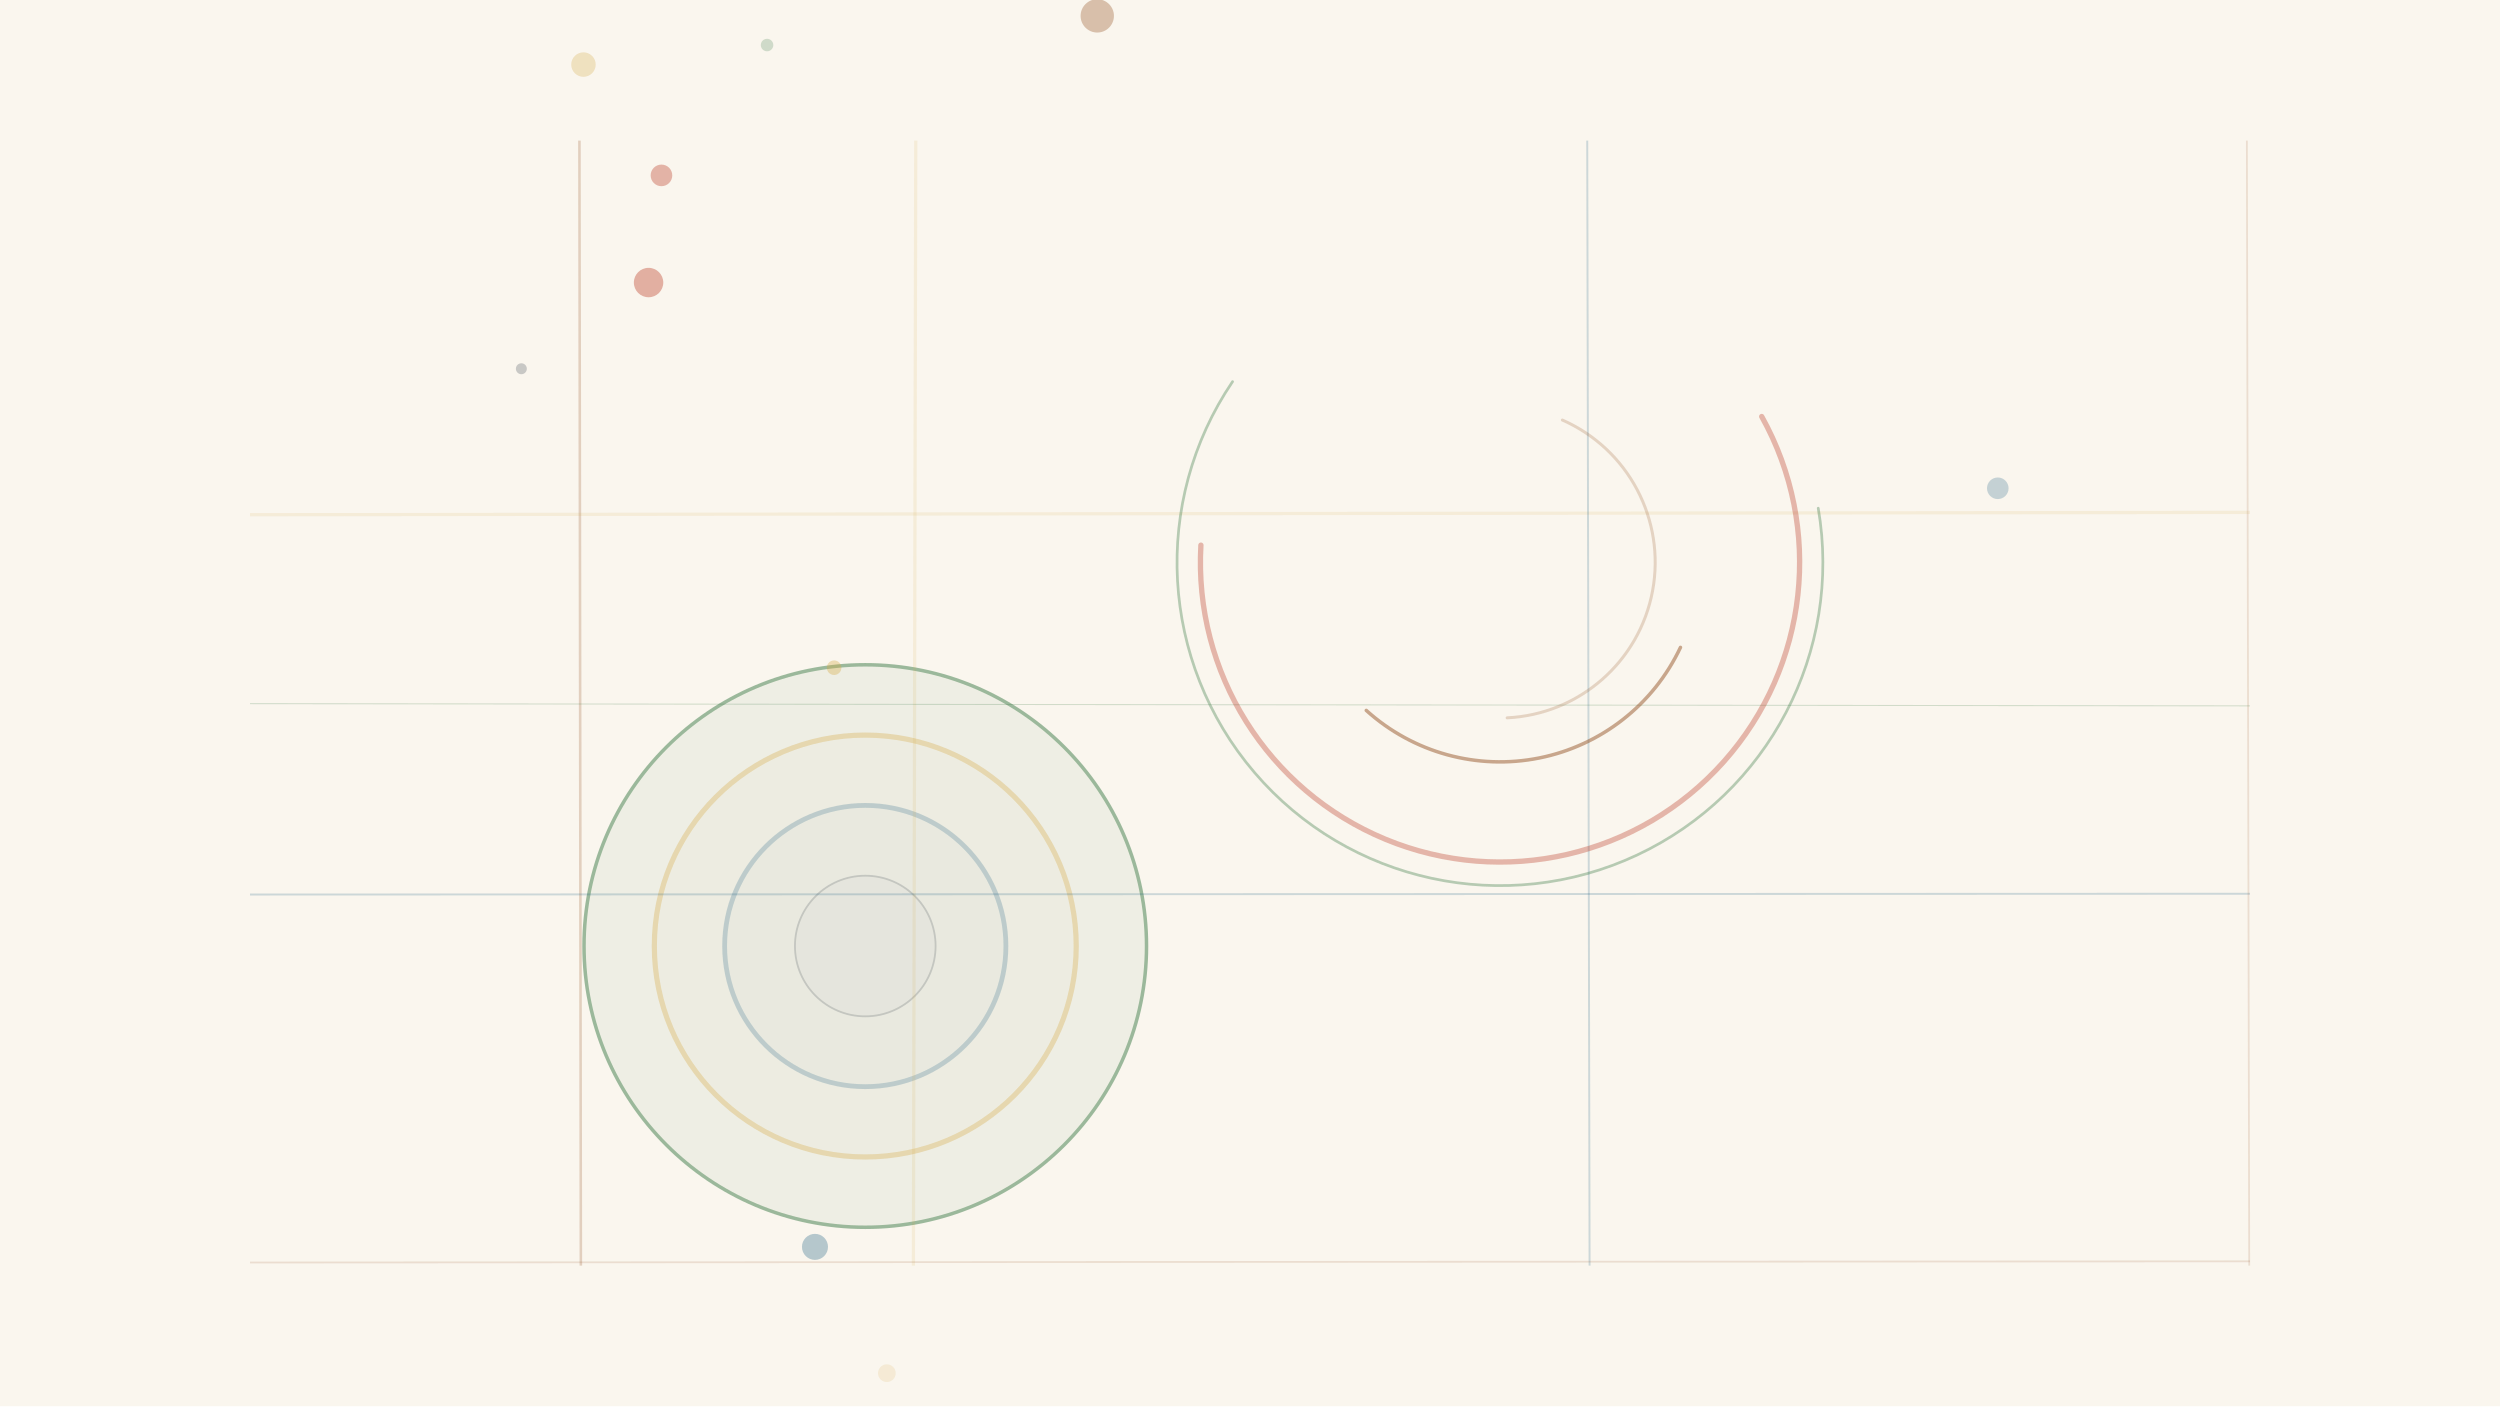
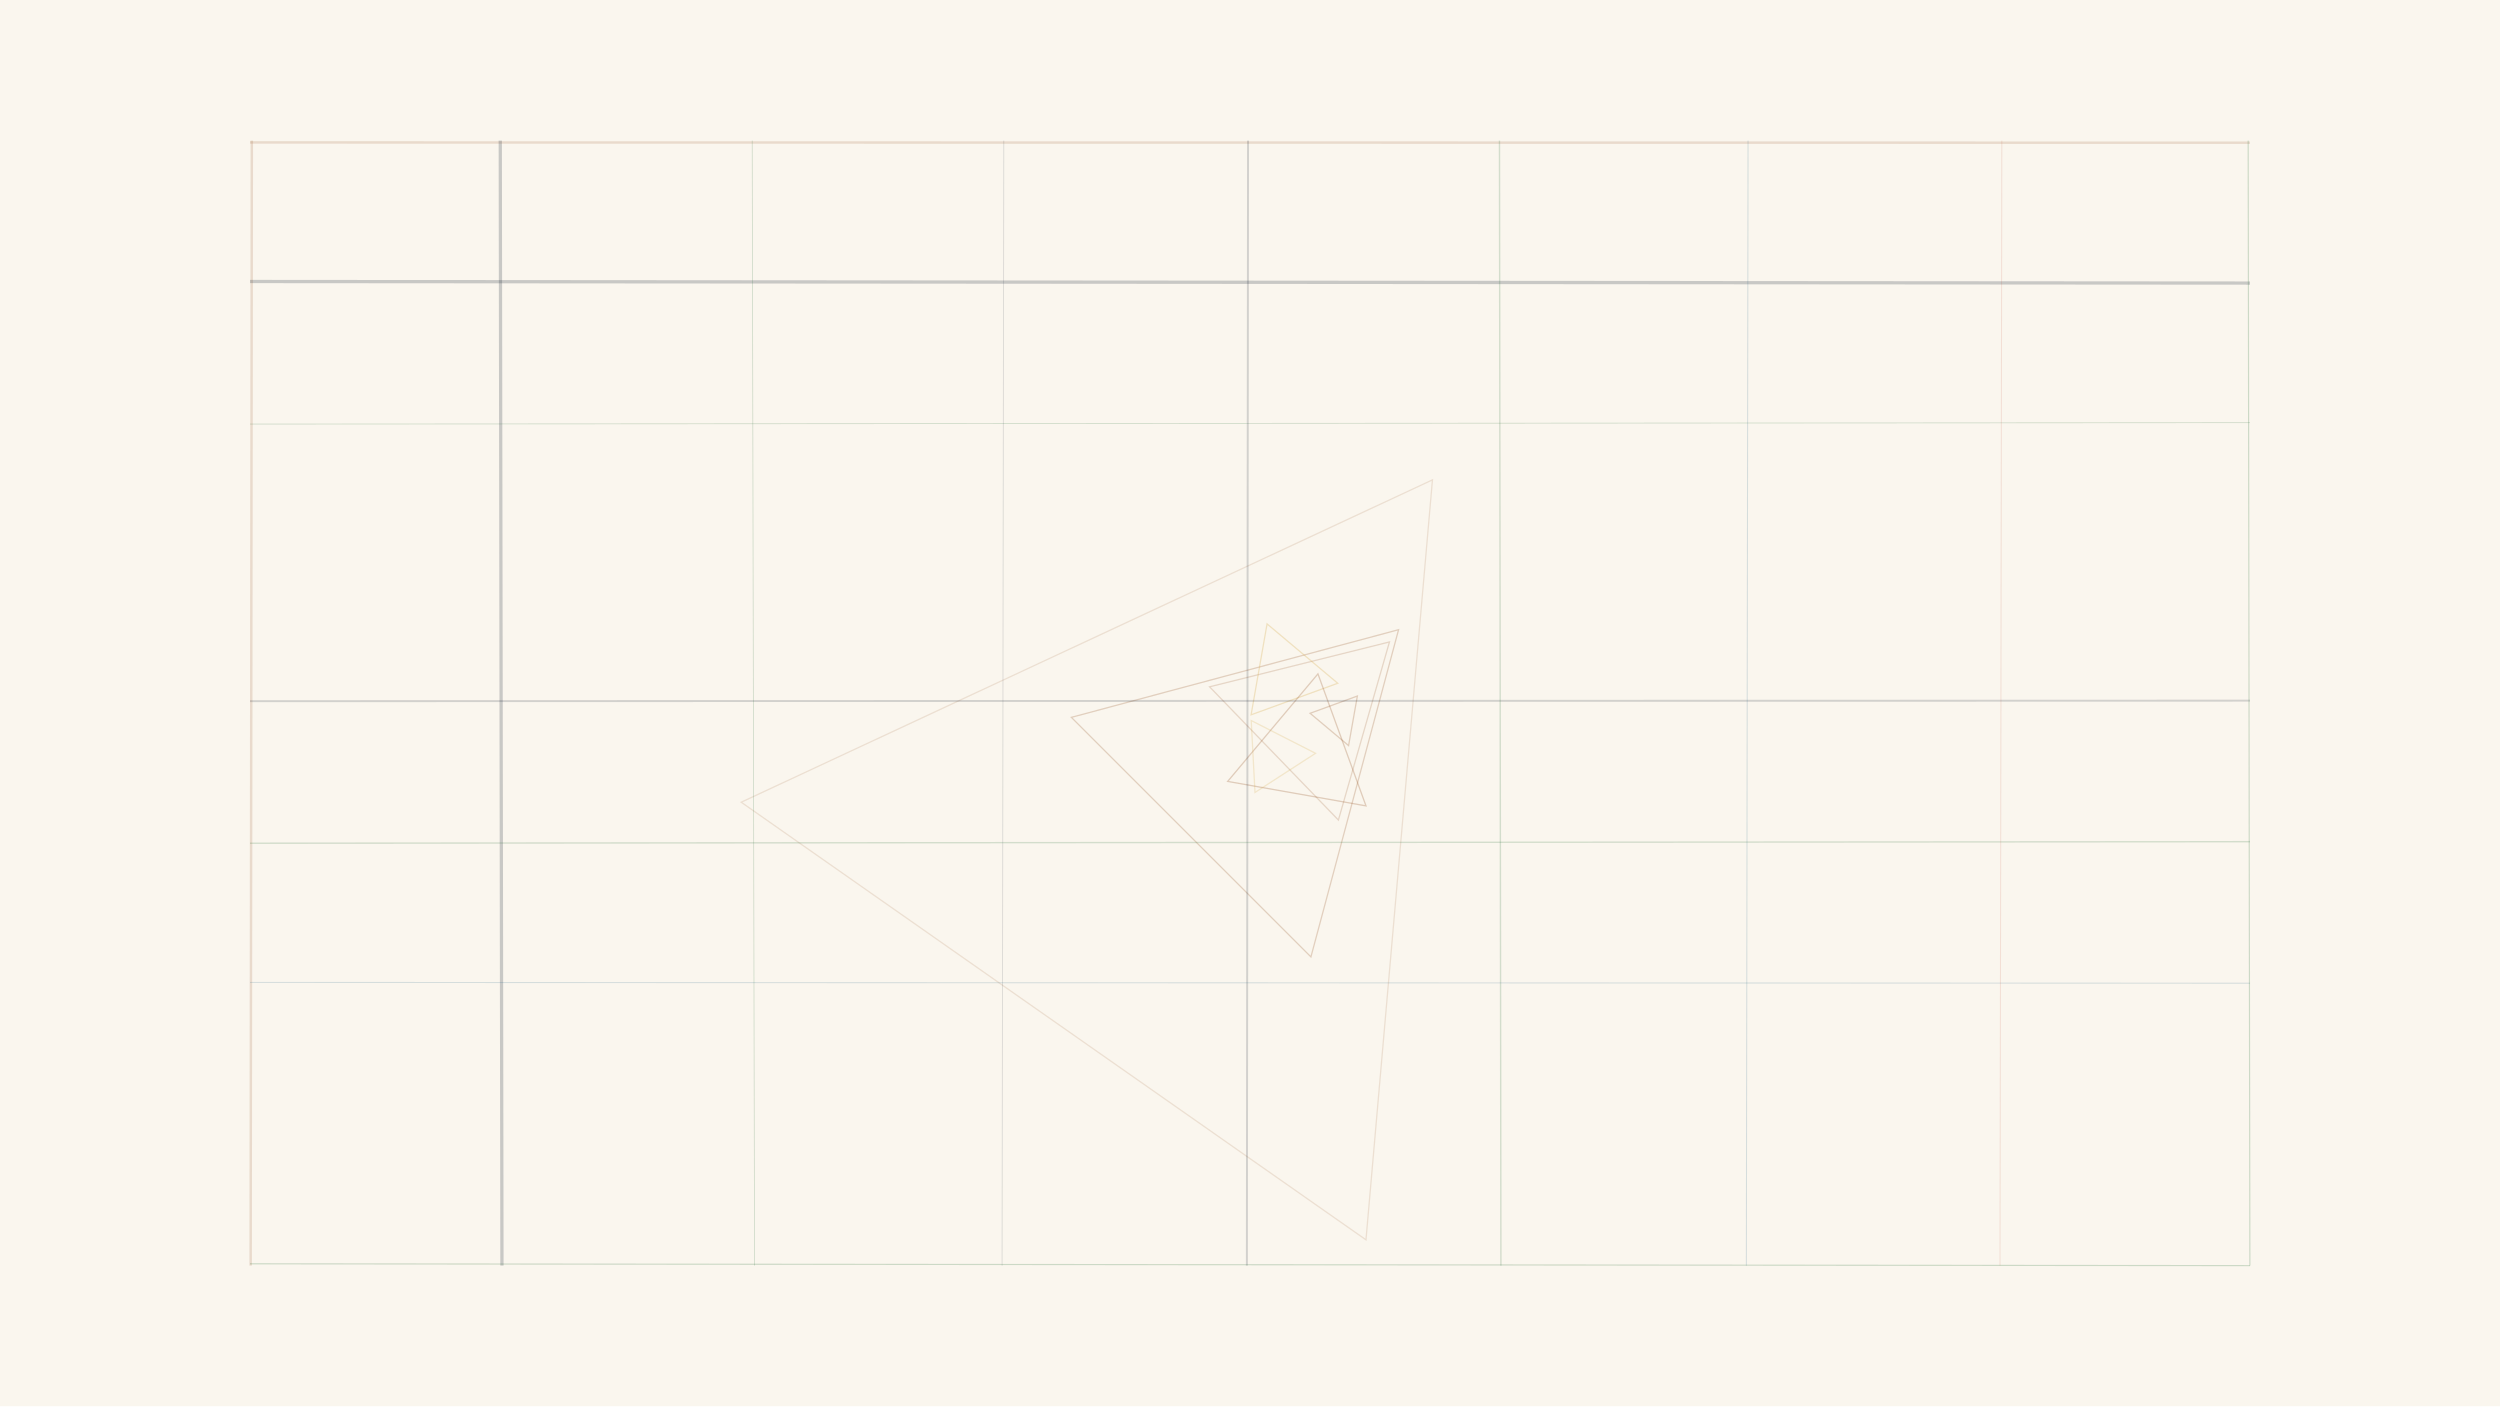
<svg xmlns="http://www.w3.org/2000/svg" viewBox="0 0 1920 1080" width="1920" height="1080">
  <rect width="1920" height="1080" fill="#FAF6EE" />
-   <circle cx="664.531" cy="726.551" r="216.0" fill="#2B7038" fill-opacity="0.12" stroke="#2B7038" stroke-width="2.7" opacity="0.46" />
-   <circle cx="664.531" cy="726.551" r="162.0" fill="#D4A843" fill-opacity="0.06" stroke="#D4A843" stroke-width="4.0" opacity="0.33" />
-   <circle cx="664.531" cy="726.551" r="108.0" fill="#1B5E80" fill-opacity="0.07" stroke="#1B5E80" stroke-width="3.7" opacity="0.23" />
-   <circle cx="664.531" cy="726.551" r="54.0" fill="#0A1628" fill-opacity="0.10" stroke="#0A1628" stroke-width="1.4" opacity="0.17" />
-   <line x1="445.0" y1="108" x2="446.1" y2="972" stroke="#8B4513" stroke-width="2.0" opacity="0.22" />
-   <line x1="192" y1="395.3" x2="1728" y2="393.5" stroke="#D4A843" stroke-width="2.5" opacity="0.13" />
-   <line x1="703.3" y1="108" x2="701.5" y2="972" stroke="#D4A843" stroke-width="2.5" opacity="0.13" />
-   <line x1="192" y1="540.4" x2="1728" y2="542.1" stroke="#2B7038" stroke-width="0.8" opacity="0.20" />
-   <line x1="192" y1="687.0" x2="1728" y2="686.4" stroke="#1B5E80" stroke-width="1.5" opacity="0.21" />
-   <line x1="1219.0" y1="108" x2="1220.8" y2="972" stroke="#1B5E80" stroke-width="1.5" opacity="0.21" />
-   <line x1="192" y1="969.6" x2="1728" y2="968.7" stroke="#8B4513" stroke-width="1.4" opacity="0.14" />
-   <line x1="1725.6" y1="108" x2="1727.4" y2="972" stroke="#8B4513" stroke-width="1.4" opacity="0.14" />
-   <path d="M 1199.9 322.6 A 119.5 119.5 0 0 1 1157.5 551.3" fill="none" stroke="#8B4513" stroke-width="2.3" opacity="0.20" stroke-linecap="round" />
-   <path d="M 1396.4 390.3 A 248.0 248.0 0 1 1 946.6 293.1" fill="none" stroke="#2B7038" stroke-width="2.1" opacity="0.33" stroke-linecap="round" />
-   <path d="M 1353.0 319.9 A 230.1 230.1 0 1 1 922.3 418.7" fill="none" stroke="#B7311A" stroke-width="4.1" opacity="0.33" stroke-linecap="round" />
-   <path d="M 1290.6 497.2 A 153.2 153.2 0 0 1 1049.3 545.6" fill="none" stroke="#8B4513" stroke-width="2.7" opacity="0.45" stroke-linecap="round" />
-   <circle cx="625.9" cy="957.6" r="10.0" fill="#1B5E80" opacity="0.31" />
-   <circle cx="589.1" cy="34.6" r="4.8" fill="#2B7038" opacity="0.21" />
-   <circle cx="448.1" cy="49.6" r="9.4" fill="#D4A843" opacity="0.28" />
-   <circle cx="508.0" cy="134.7" r="8.3" fill="#B7311A" opacity="0.34" />
-   <circle cx="400.4" cy="283.2" r="4.2" fill="#0A1628" opacity="0.21" />
-   <circle cx="681.1" cy="1054.6" r="6.8" fill="#D4A843" opacity="0.15" />
-   <circle cx="842.7" cy="12.2" r="12.8" fill="#8B4513" opacity="0.31" />
-   <circle cx="640.6" cy="512.8" r="5.6" fill="#D4A843" opacity="0.35" />
-   <circle cx="1534.3" cy="375.0" r="8.3" fill="#1B5E80" opacity="0.24" />
-   <circle cx="498.1" cy="217.0" r="11.3" fill="#B7311A" opacity="0.36" />
+   <polygon points="906.2,307.4 1199.1,814.7 613.2,814.7" fill="none" stroke="#8B4513" stroke-width="1" opacity="0.13" transform="rotate(275 906.1605 645.6171)" />
+   <polygon points="967.9,439.6 1098.0,664.9 837.8,664.9" fill="none" stroke="#8B4513" stroke-width="1" opacity="0.22" transform="rotate(45 967.8842 589.8003)" />
+   <polygon points="1007.9,467.9 1079.1,591.2 936.8,591.2" fill="none" stroke="#8B4513" stroke-width="1" opacity="0.18" transform="rotate(286 1007.949 550.0614)" />
+   <polygon points="987.1,476.7 1022.5,538.1 951.7,538.1" fill="none" stroke="#D4A843" stroke-width="1" opacity="0.27" transform="rotate(340 987.0865 517.6082)" />
+   <polygon points="1001.4,516.6 1055.3,610.0 947.4,610.0" fill="none" stroke="#8B4513" stroke-width="1" opacity="0.24" transform="rotate(250 1001.366 578.8651)" />
+   <polygon points="978.4,548.2 1006.0,596.2 950.7,596.2" fill="none" stroke="#D4A843" stroke-width="1" opacity="0.21" transform="rotate(87 978.3756 580.1863)" />
+   <polygon points="1028.1,529.3 1047.4,562.8 1008.8,562.8" fill="none" stroke="#8B4513" stroke-width="1" opacity="0.23" transform="rotate(40 1028.069 551.6466)" />
+   <line x1="192" y1="109.4" x2="1728" y2="109.6" stroke="#8B4513" stroke-width="1.9" opacity="0.16" />
+   <line x1="193.4" y1="108" x2="192.5" y2="972" stroke="#8B4513" stroke-width="1.9" opacity="0.16" />
+   <line x1="192" y1="216.2" x2="1728" y2="217.4" stroke="#0A1628" stroke-width="2.5" opacity="0.21" />
+   <line x1="384.2" y1="108" x2="385.5" y2="972" stroke="#0A1628" stroke-width="2.5" opacity="0.21" />
+   <line x1="192" y1="325.7" x2="1728" y2="324.6" stroke="#2B7038" stroke-width="0.6" opacity="0.22" />
+   <line x1="577.7" y1="108" x2="579.5" y2="972" stroke="#2B7038" stroke-width="0.6" opacity="0.22" />
+   <line x1="770.9" y1="108" x2="769.6" y2="972" stroke="#0A1628" stroke-width="0.7" opacity="0.13" />
+   <line x1="192" y1="538.5" x2="1728" y2="538.1" stroke="#0A1628" stroke-width="1.5" opacity="0.17" />
+   <line x1="958.5" y1="108" x2="957.6" y2="972" stroke="#0A1628" stroke-width="1.5" opacity="0.17" />
+   <line x1="192" y1="647.6" x2="1728" y2="646.4" stroke="#2B7038" stroke-width="1.1" opacity="0.19" />
+   <line x1="1151.6" y1="108" x2="1152.7" y2="972" stroke="#2B7038" stroke-width="1.1" opacity="0.19" />
+   <line x1="192" y1="754.5" x2="1728" y2="755.1" stroke="#1B5E80" stroke-width="0.8" opacity="0.17" />
+   <line x1="1342.5" y1="108" x2="1341.2" y2="972" stroke="#1B5E80" stroke-width="0.8" opacity="0.17" />
+   <line x1="1537.4" y1="108" x2="1536.0" y2="972" stroke="#B7311A" stroke-width="0.8" opacity="0.12" />
+   <line x1="192" y1="970.6" x2="1728" y2="972.0" stroke="#2B7038" stroke-width="0.9" opacity="0.22" />
+   <line x1="1726.6" y1="108" x2="1727.9" y2="972" stroke="#2B7038" stroke-width="0.9" opacity="0.22" />
</svg>
